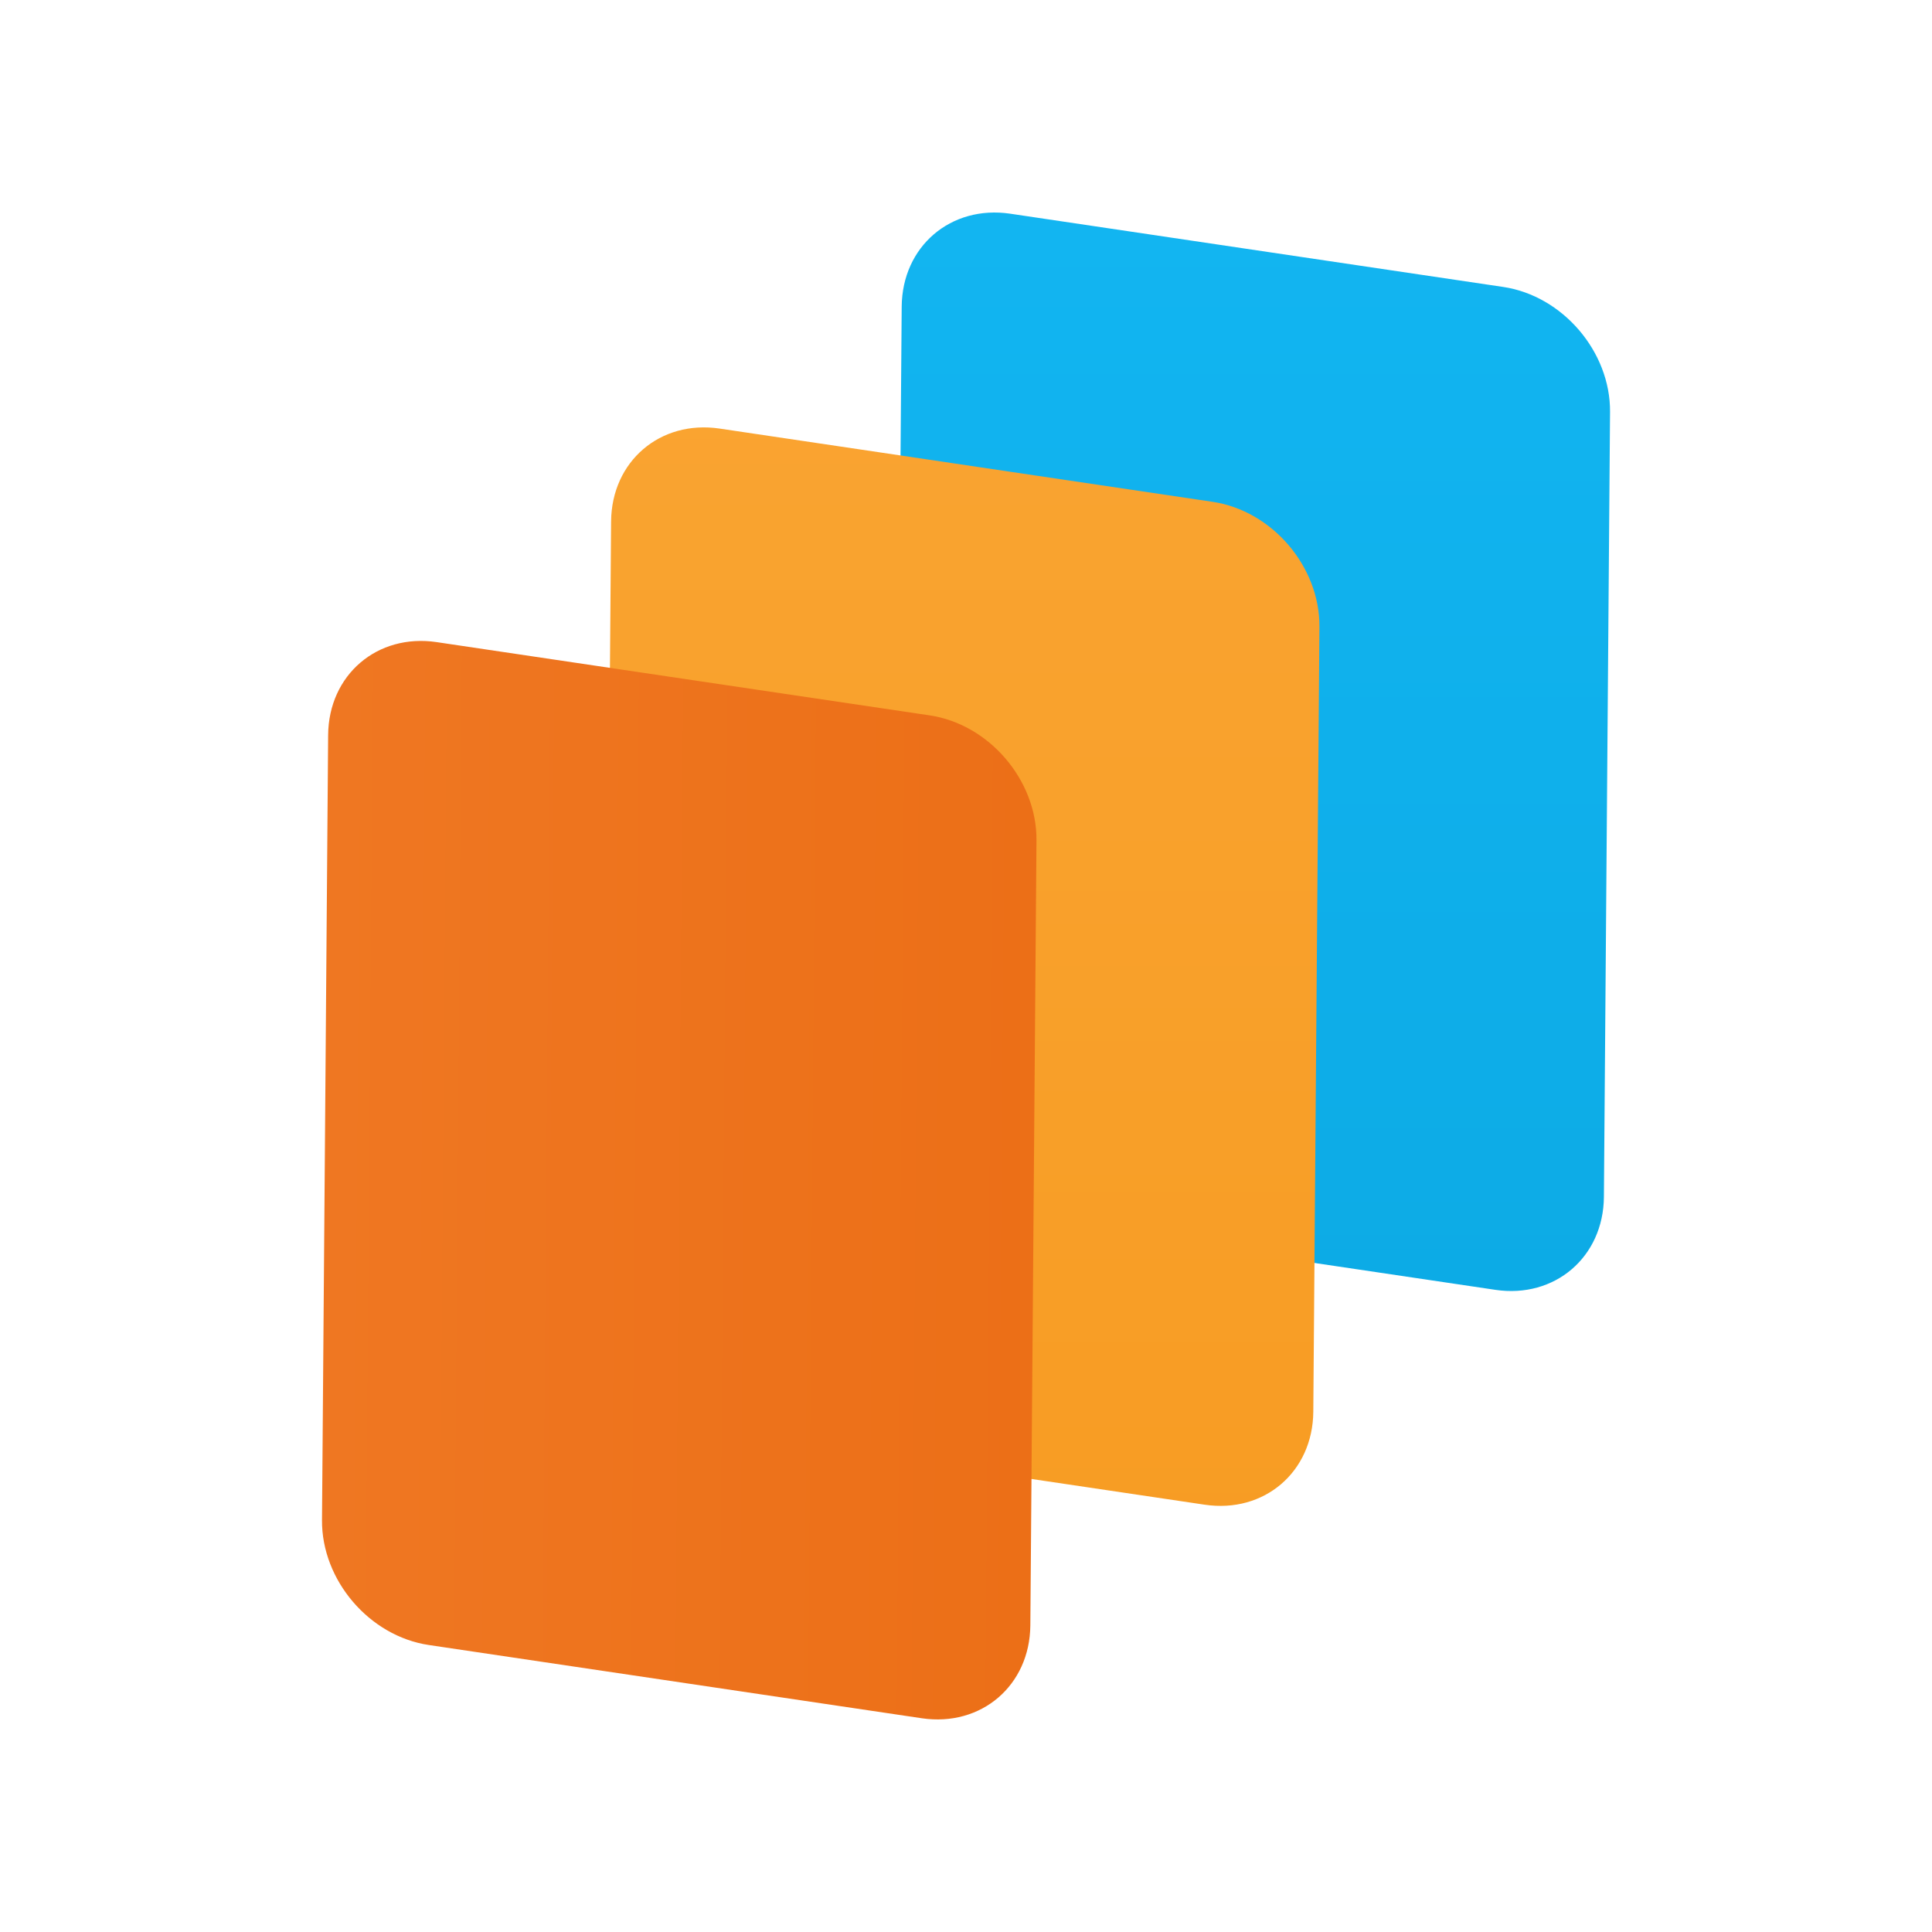
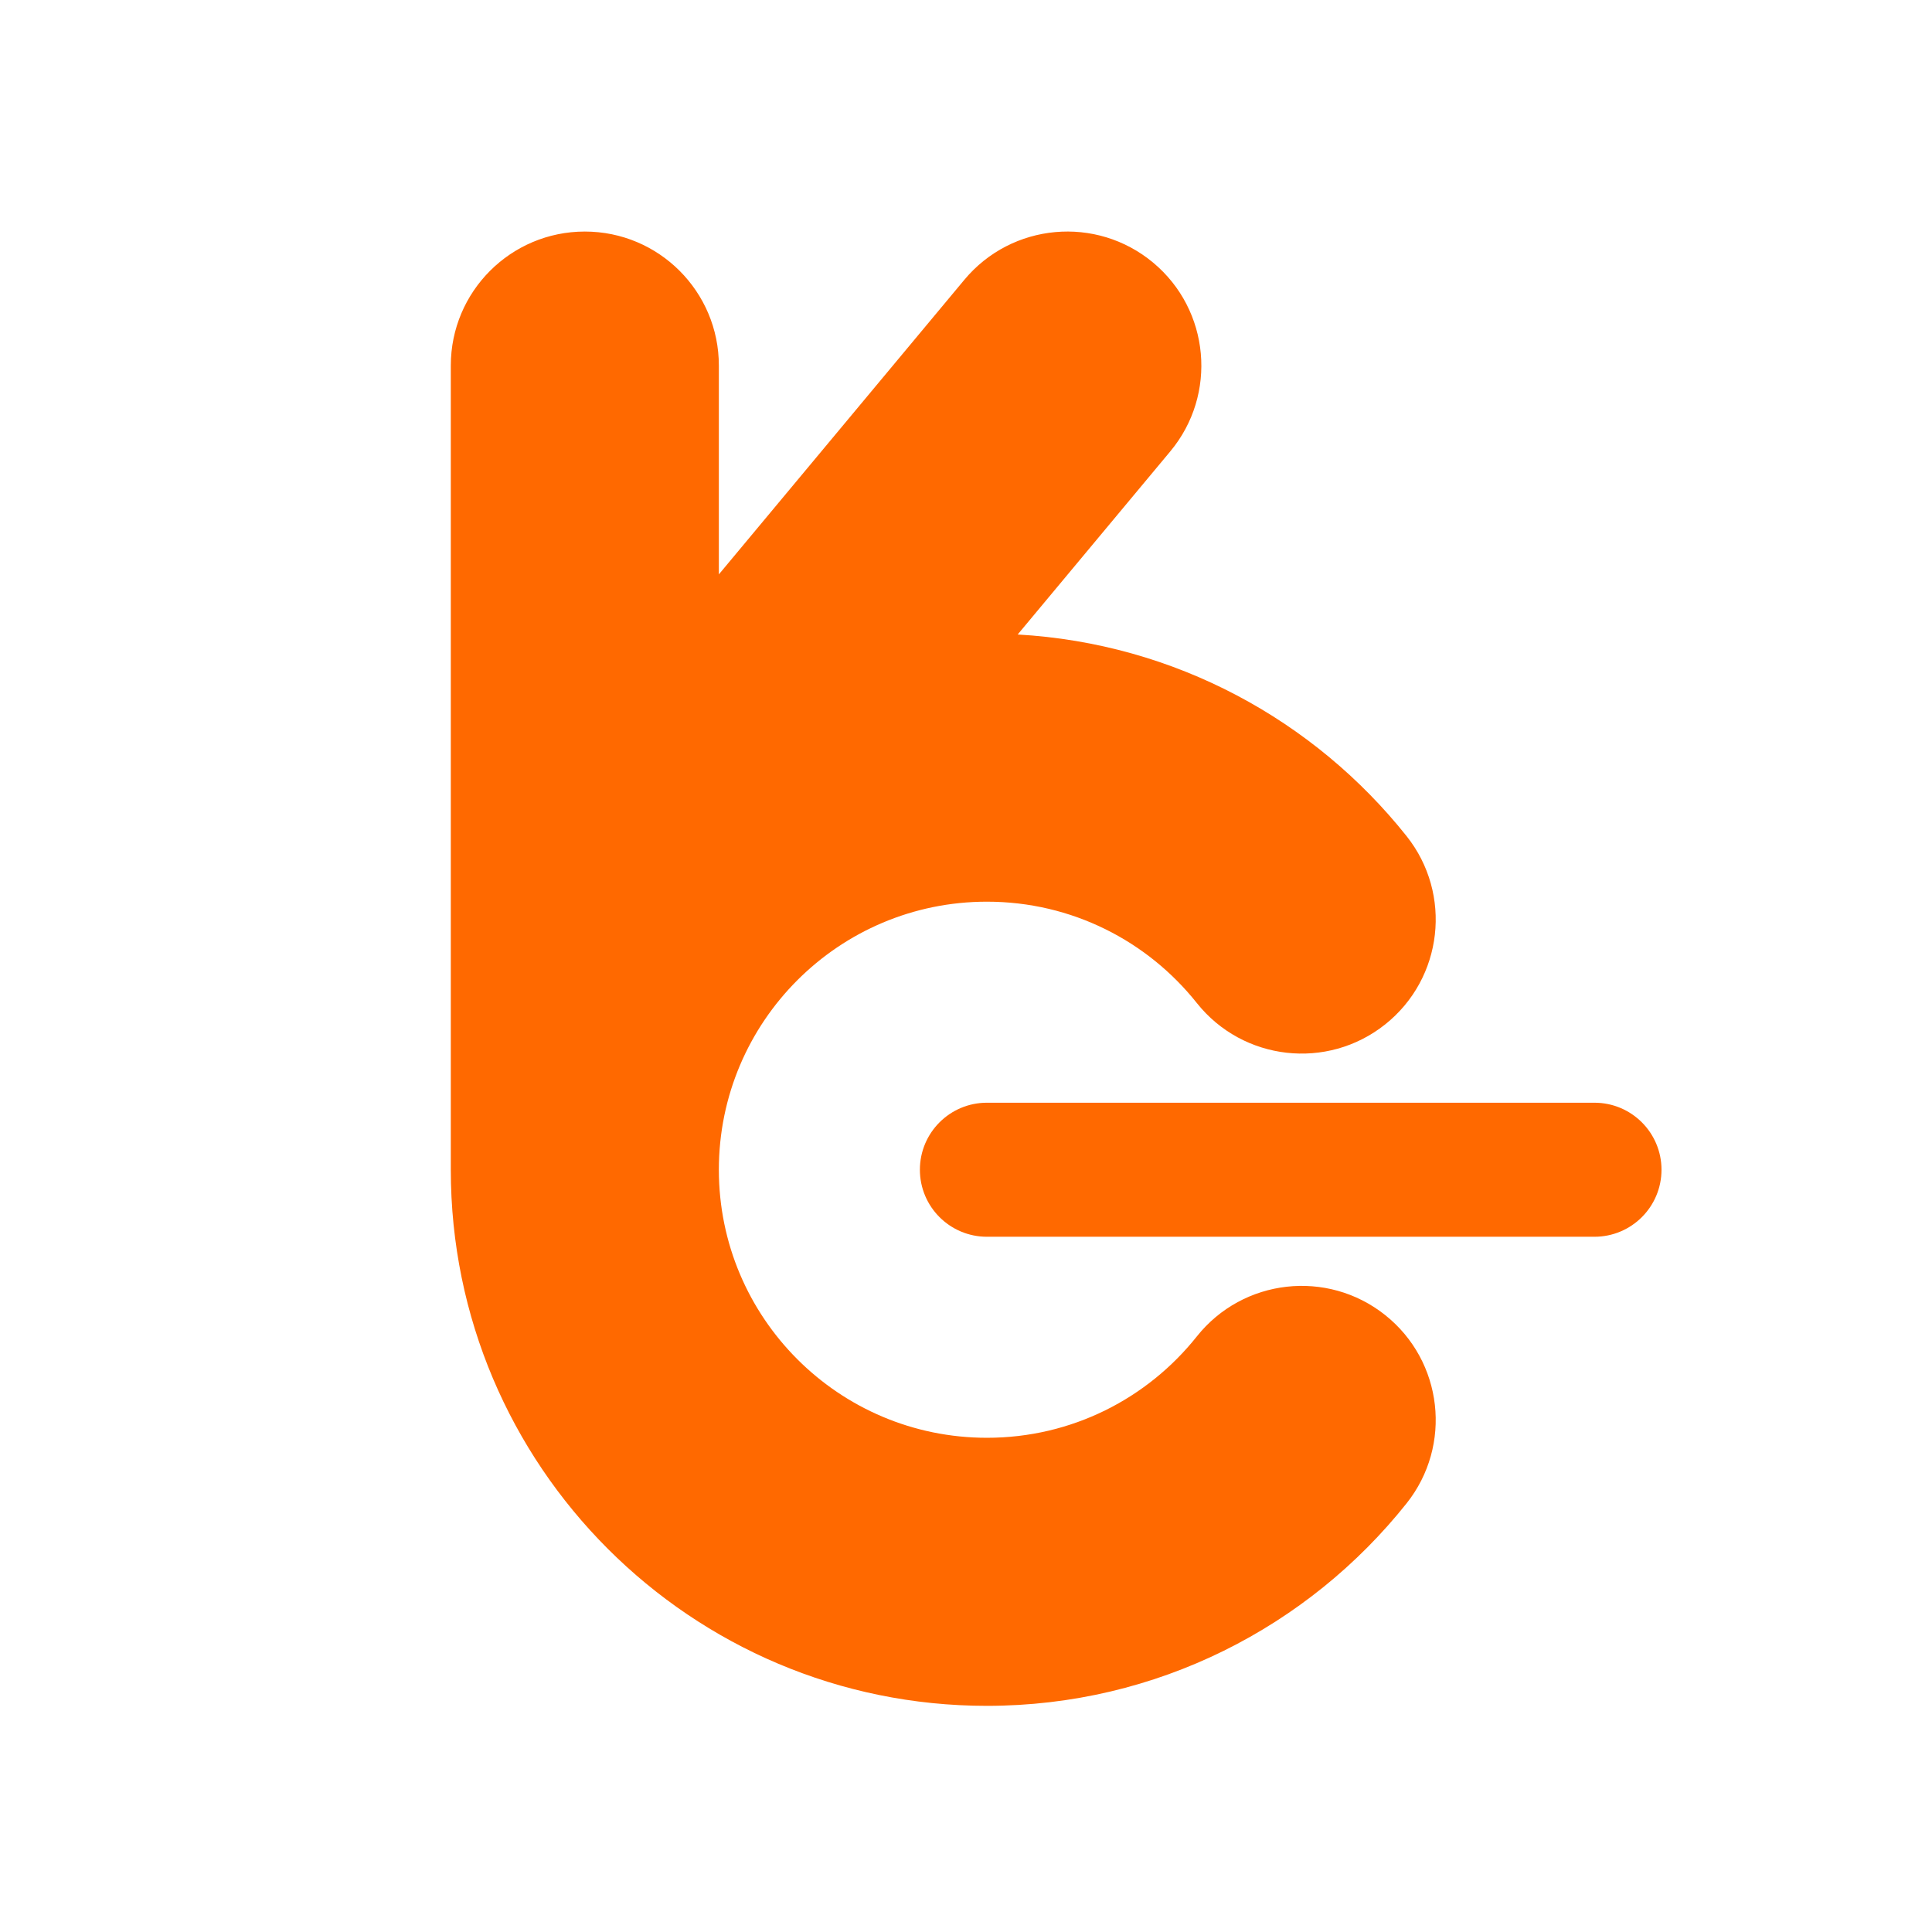
- <svg xmlns="http://www.w3.org/2000/svg" width="96" height="96" viewBox="0 0 96 96" fill="none">
-   <path d="M49.81 60.452C46.854 60.013 44.477 57.234 44.5 54.244L44.805 15.236C44.828 12.247 47.243 10.18 50.2 10.619L74.692 14.258C77.648 14.697 80.025 17.477 80.002 20.466L79.697 59.474C79.673 62.463 77.258 64.531 74.302 64.091L49.81 60.452Z" fill="url(#paint0_linear_310_146)" />
-   <path d="M35.37 71.129C32.414 70.69 30.037 67.91 30.06 64.921L30.365 25.913C30.388 22.924 32.804 20.856 35.76 21.296L60.252 24.935C63.208 25.374 65.585 28.153 65.562 31.143L65.257 70.15C65.233 73.14 62.818 75.207 59.862 74.768L35.37 71.129Z" fill="url(#paint1_linear_310_146)" />
-   <path d="M21.31 81.74C18.354 81.301 15.977 78.521 16 75.532L16.305 36.524C16.329 33.535 18.744 31.467 21.7 31.907L46.192 35.546C49.148 35.985 51.525 38.764 51.502 41.754L51.197 80.761C51.174 83.751 48.758 85.818 45.802 85.379L21.31 81.74Z" fill="url(#paint2_linear_310_146)" />
-   <defs>
-     <linearGradient id="paint0_linear_310_146" x1="48.001" y1="10.56" x2="48.001" y2="85.438" gradientUnits="userSpaceOnUse">
-       <stop stop-color="#12B5F1" />
-       <stop offset="1" stop-color="#0AA7E1" />
-     </linearGradient>
-     <linearGradient id="paint1_linear_310_146" x1="48.001" y1="10.56" x2="48.001" y2="85.438" gradientUnits="userSpaceOnUse">
-       <stop stop-color="#FAA533" />
-       <stop offset="1" stop-color="#F79B21" />
-     </linearGradient>
-     <linearGradient id="paint2_linear_310_146" x1="16.153" y1="56.028" x2="51.388" y2="56.304" gradientUnits="userSpaceOnUse">
-       <stop stop-color="#EF7722" />
-       <stop offset="1" stop-color="#EC6F17" />
-     </linearGradient>
-   </defs>
+ <svg xmlns="http://www.w3.org/2000/svg" width="300" height="300" viewBox="0 0 300 300" fill="none">
+   <path d="M149.746 43.443C157.104 34.614 170.227 33.42 179.057 40.778C187.886 48.137 189.079 61.26 181.721 70.09L158.024 98.524C182.48 99.911 204.118 111.869 218.41 129.828C225.567 138.822 224.078 151.915 215.085 159.072C206.092 166.23 192.998 164.741 185.841 155.747C178.181 146.122 166.434 140.013 153.246 140.013C130.259 140.013 111.624 158.648 111.624 181.636C111.624 204.623 130.259 223.258 153.246 223.259C166.434 223.259 178.181 217.149 185.841 207.524C192.998 198.531 206.092 197.042 215.085 204.199C224.078 211.357 225.567 224.451 218.41 233.444C203.193 252.565 179.651 264.883 153.246 264.883C107.271 264.883 70 227.611 70 181.636C70 181.584 70.001 181.533 70.001 181.481V56.767C70.001 45.273 79.319 35.955 90.812 35.955C102.306 35.955 111.624 45.273 111.624 56.767V89.189L149.746 43.443ZM247.592 171.23C253.338 171.231 257.997 175.889 257.997 181.636C257.997 187.383 253.338 192.042 247.592 192.042H153.246C147.499 192.042 142.841 187.383 142.841 181.636C142.841 175.889 147.499 171.231 153.246 171.23H247.592Z" fill="#FF6900" />
</svg>
